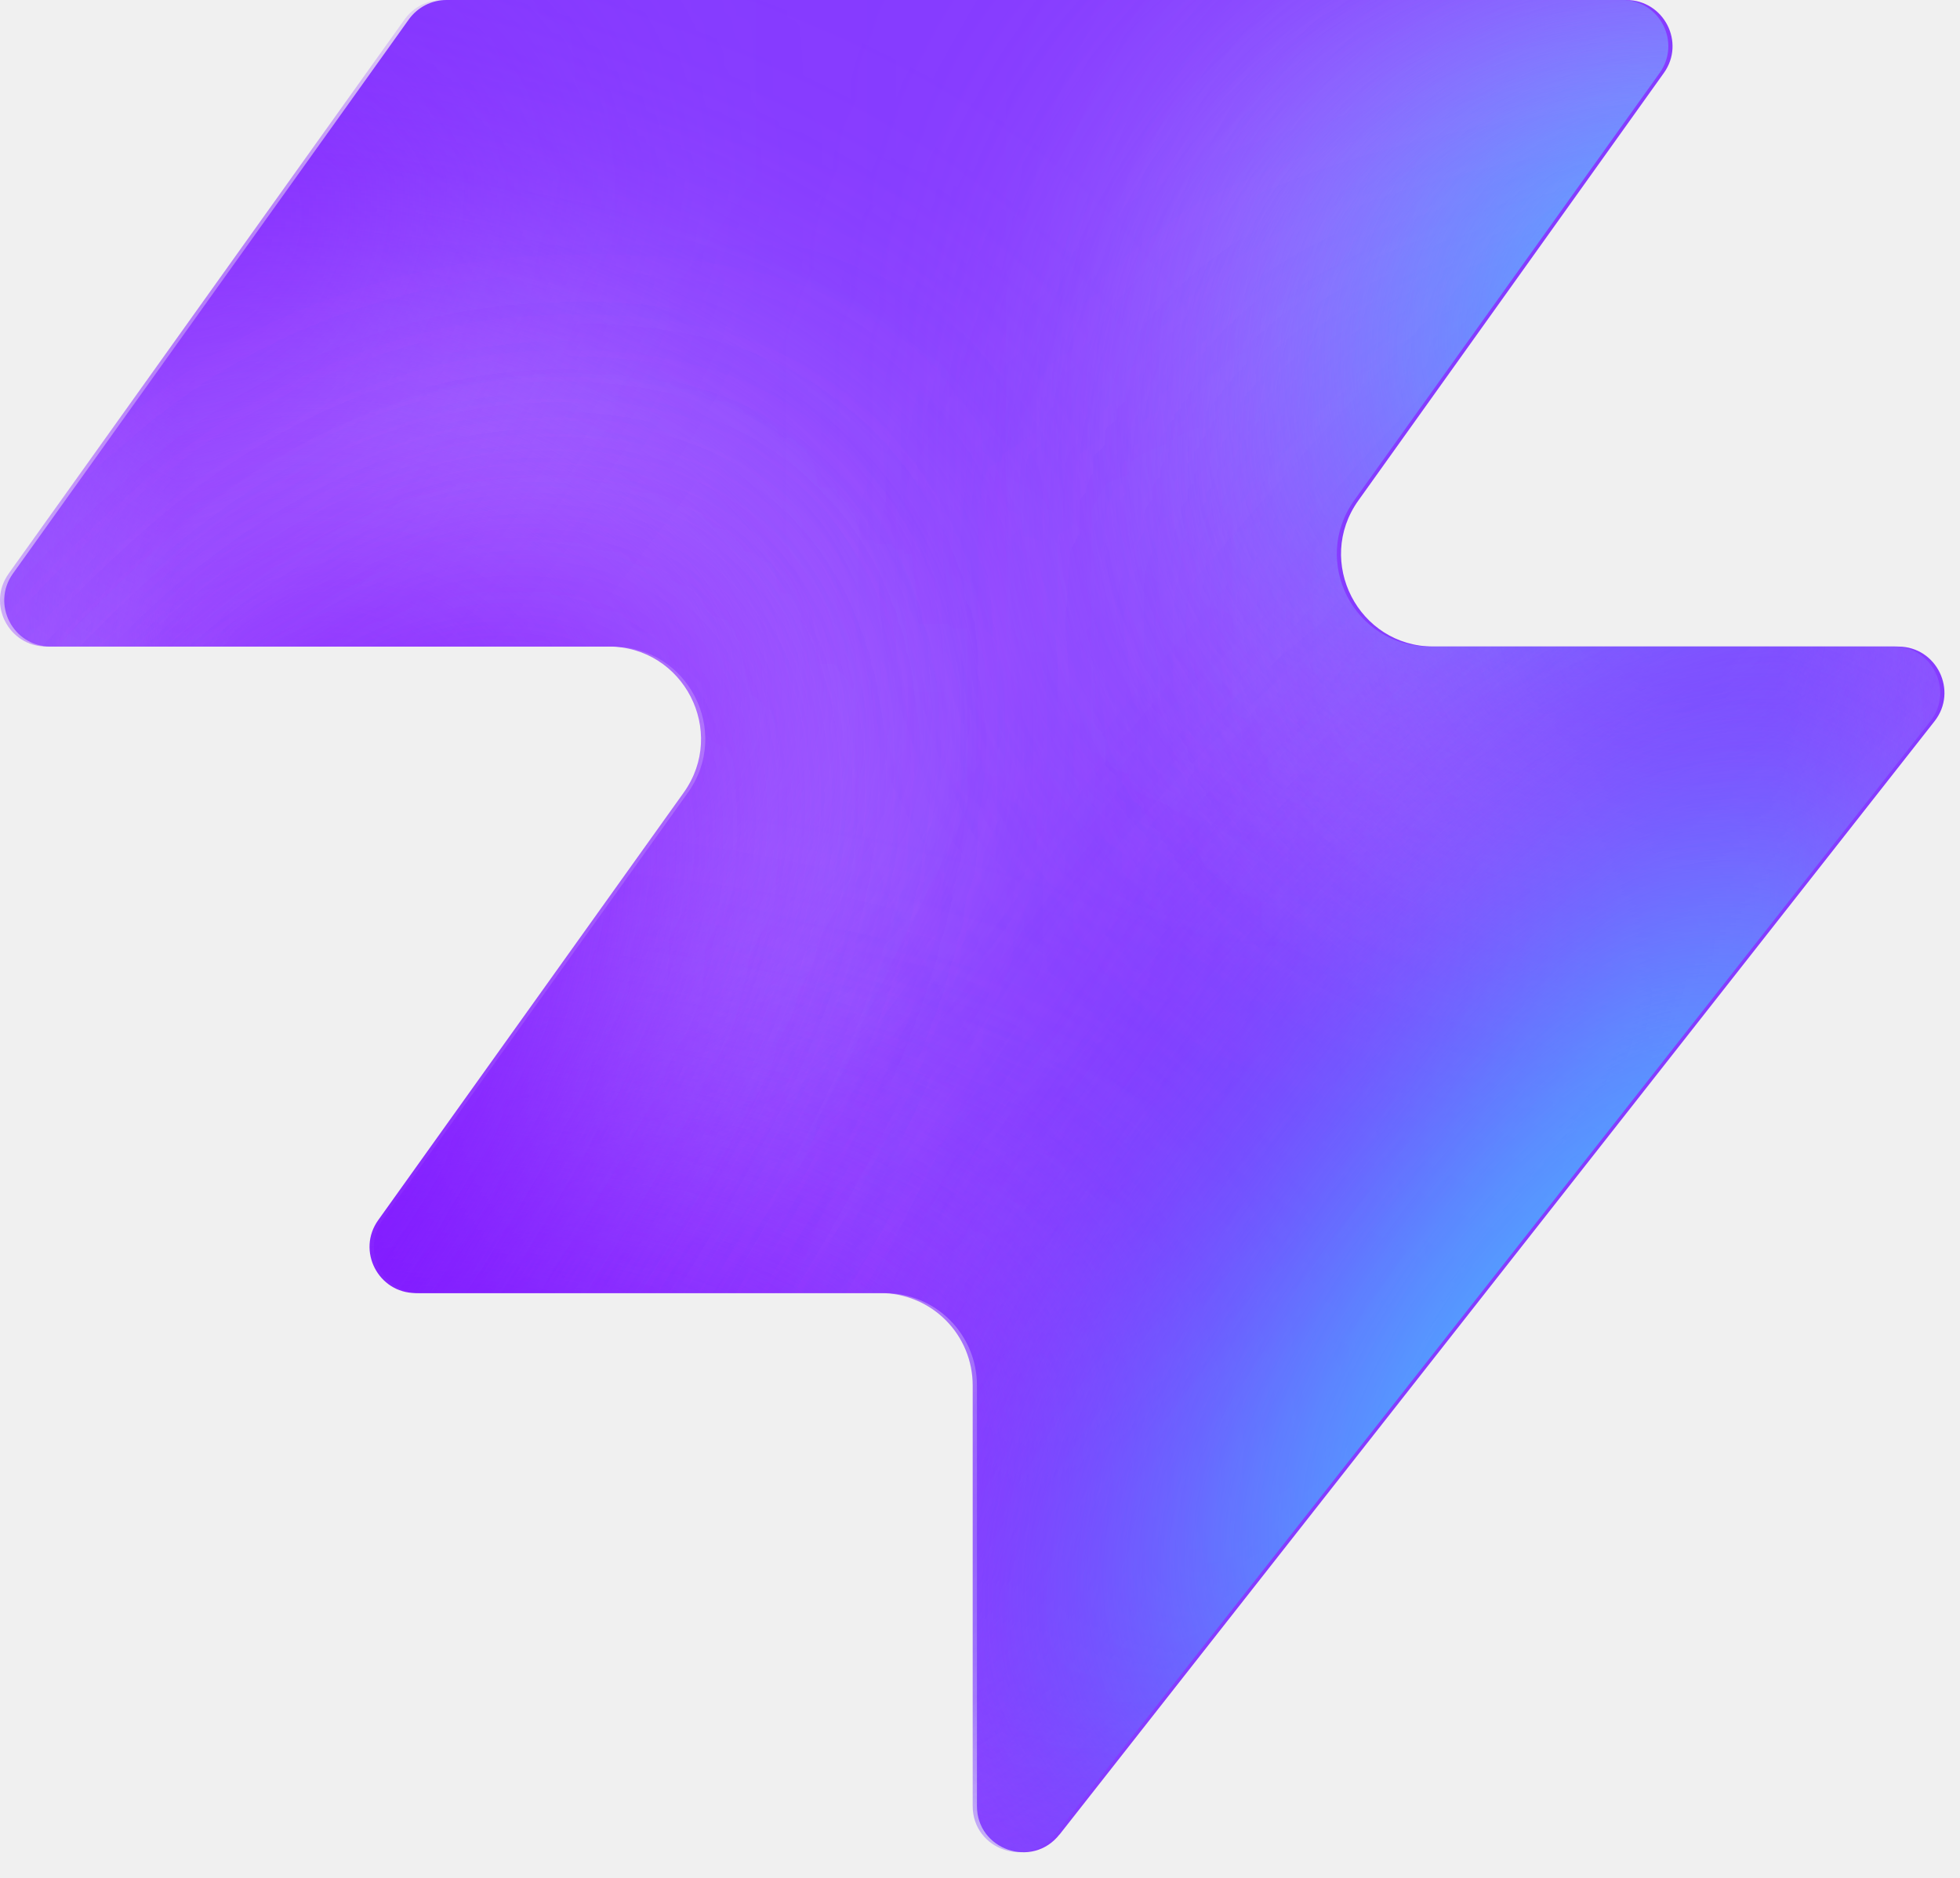
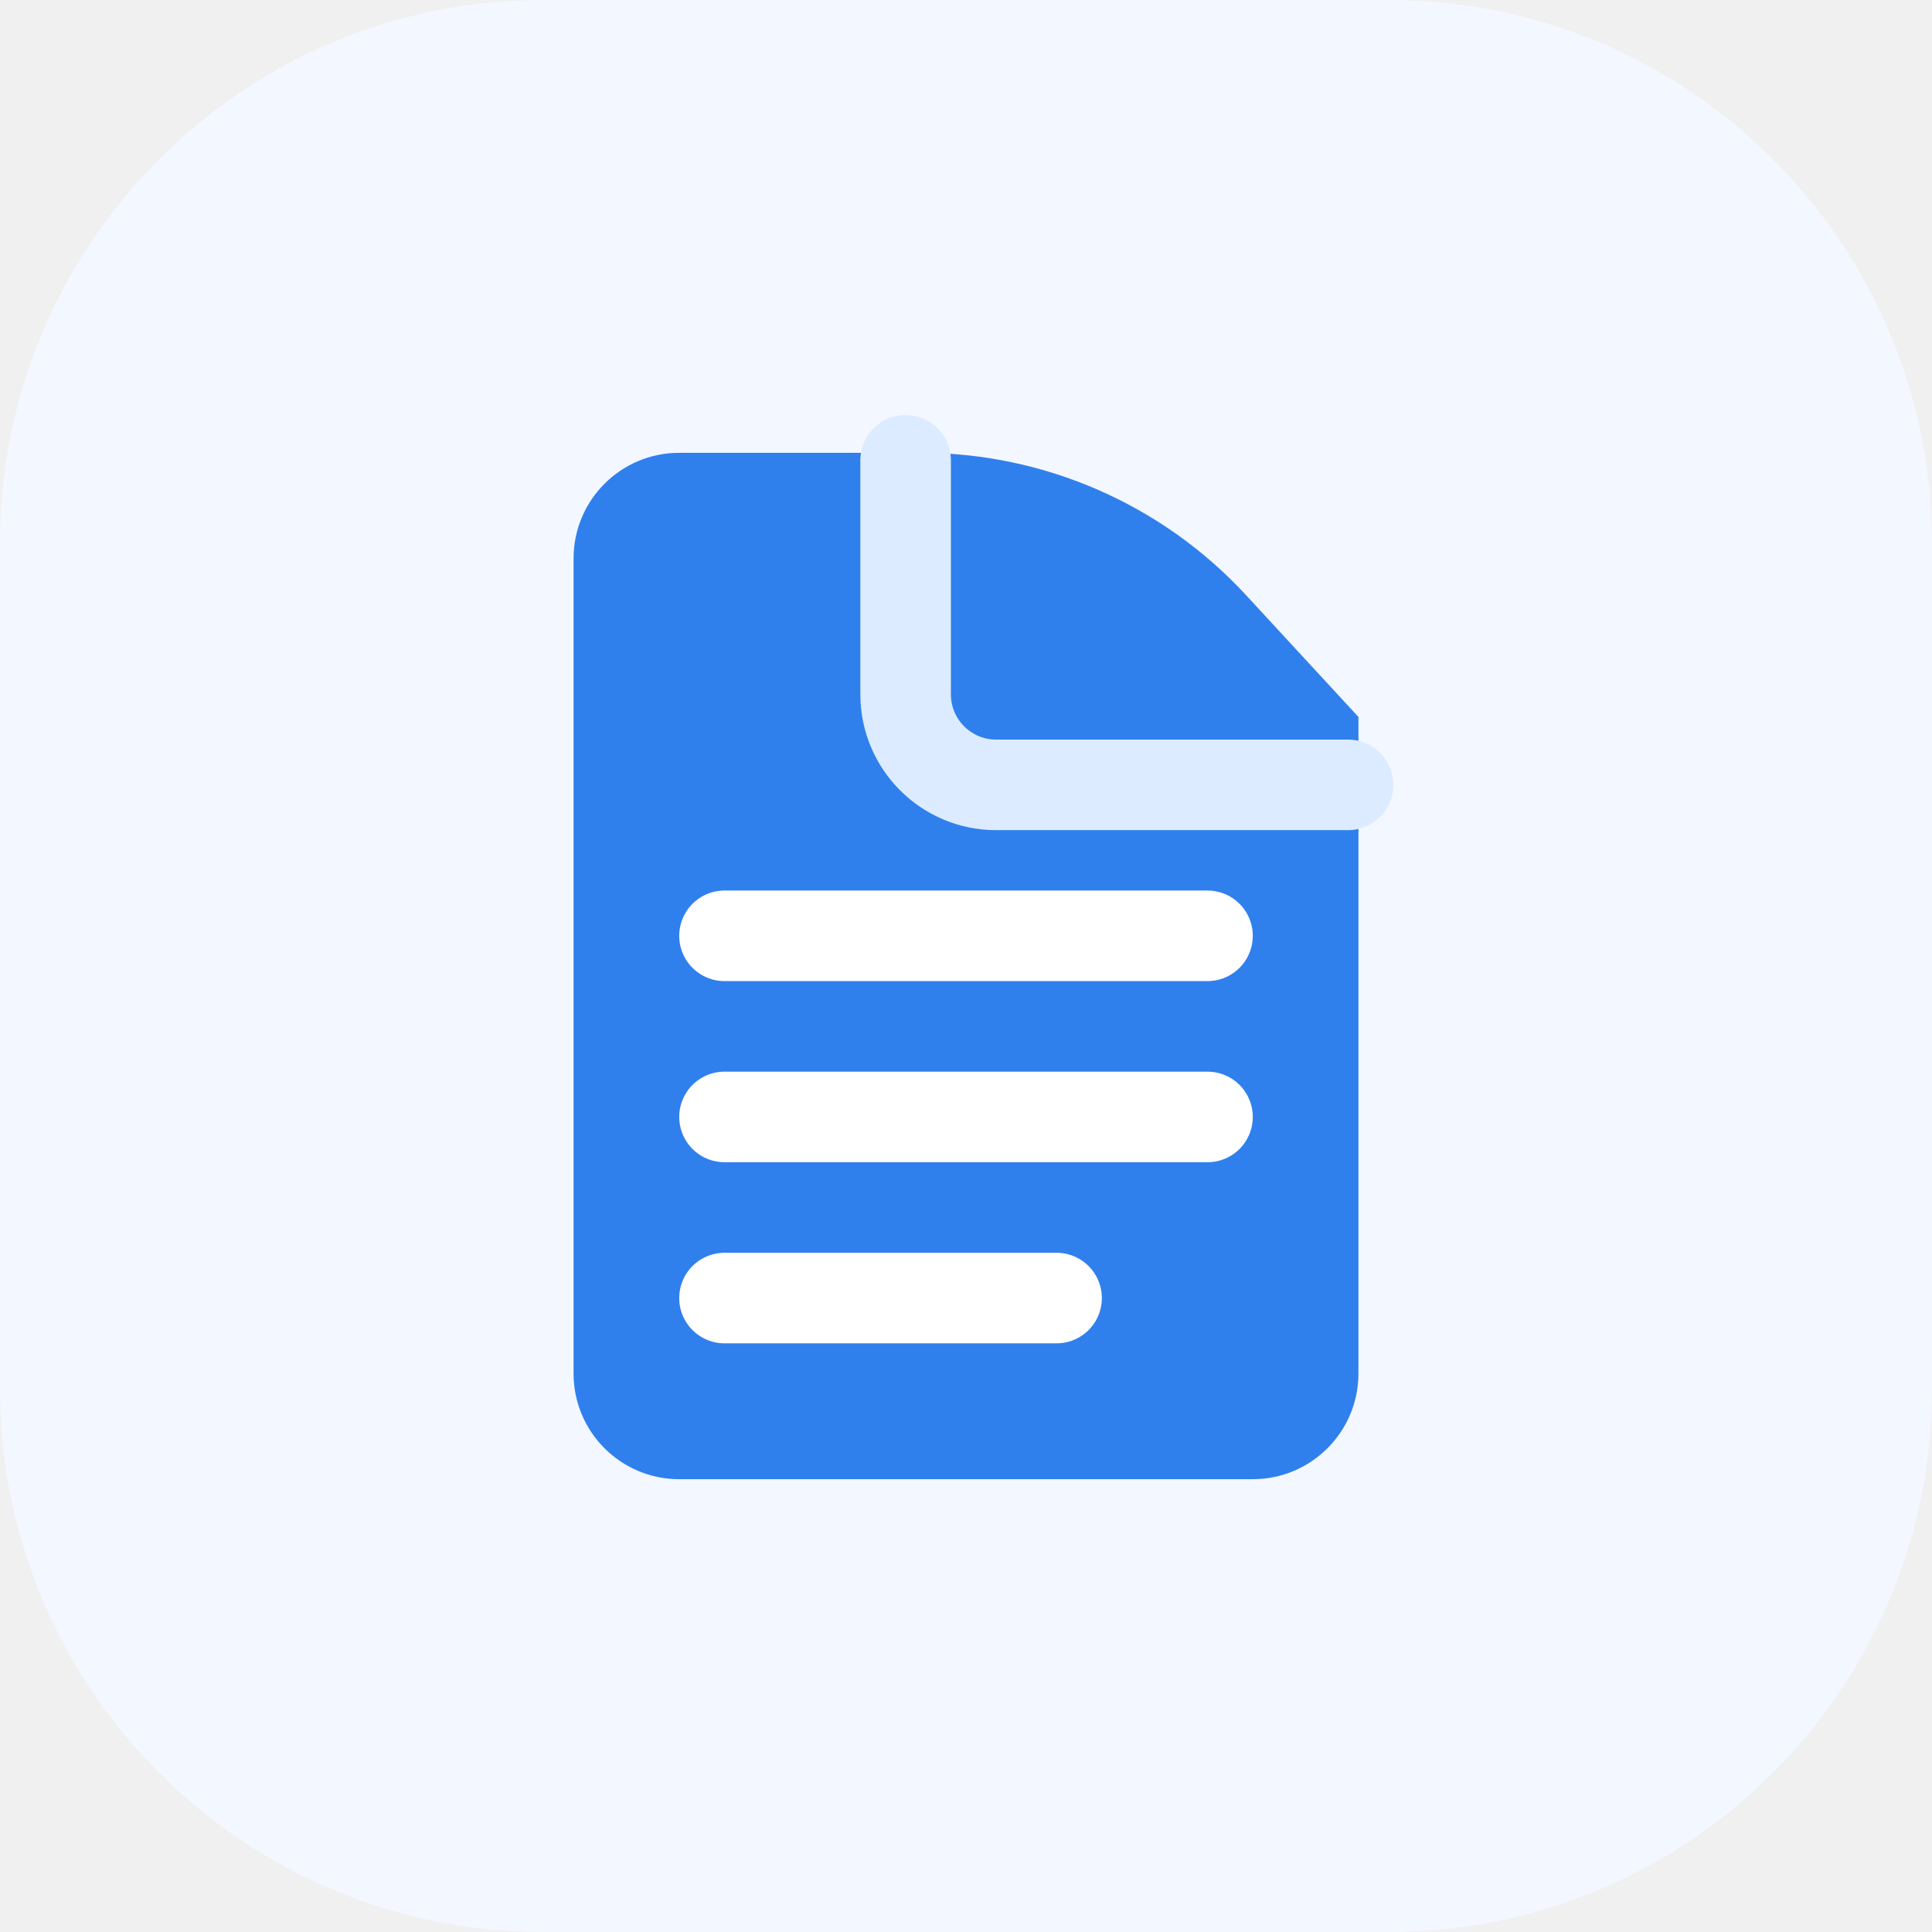
- <svg xmlns="http://www.w3.org/2000/svg" width="48" height="46" fill="none" viewBox="0 0 48 46">
-   <path fill="#863bff" d="M25.946 44.938c-.664.845-2.021.375-2.021-.698V33.937a2.26 2.26 0 0 0-2.262-2.262H10.287c-.92 0-1.456-1.04-.92-1.788l7.48-10.471c1.07-1.497 0-3.578-1.842-3.578H1.237c-.92 0-1.456-1.04-.92-1.788L10.013.474c.214-.297.556-.474.92-.474h28.894c.92 0 1.456 1.04.92 1.788l-7.48 10.471c-1.07 1.498 0 3.579 1.842 3.579h11.377c.943 0 1.473 1.088.89 1.83L25.947 44.94z" style="fill:#863bff;fill:color(display-p3 .525 .23 1);fill-opacity:1" />
-   <mask id="a" width="48" height="46" x="0" y="0" maskUnits="userSpaceOnUse" style="mask-type:alpha">
-     <path fill="#000" d="M25.842 44.938c-.664.844-2.021.375-2.021-.698V33.937a2.26 2.26 0 0 0-2.262-2.262H10.183c-.92 0-1.456-1.04-.92-1.788l7.48-10.471c1.07-1.498 0-3.579-1.842-3.579H1.133c-.92 0-1.456-1.04-.92-1.787L9.91.473c.214-.297.556-.474.92-.474h28.894c.92 0 1.456 1.04.92 1.788l-7.48 10.471c-1.07 1.498 0 3.578 1.842 3.578h11.377c.943 0 1.473 1.088.89 1.832L25.843 44.94z" style="fill:#000;fill-opacity:1" />
-   </mask>
-   <g mask="url(#a)">
-     <g filter="url(#b)">
-       <ellipse cx="5.508" cy="14.704" fill="#ede6ff" rx="5.508" ry="14.704" style="fill:#ede6ff;fill:color(display-p3 .927 .903 1);fill-opacity:1" transform="matrix(.00324 1 1 -.00324 -4.47 31.516)" />
-     </g>
-     <g filter="url(#c)">
-       <ellipse cx="10.399" cy="29.851" fill="#ede6ff" rx="10.399" ry="29.851" style="fill:#ede6ff;fill:color(display-p3 .927 .903 1);fill-opacity:1" transform="matrix(.00324 1 1 -.00324 -39.328 7.883)" />
-     </g>
-     <g filter="url(#d)">
-       <ellipse cx="5.508" cy="30.487" fill="#7e14ff" rx="5.508" ry="30.487" style="fill:#7e14ff;fill:color(display-p3 .492 .077 1);fill-opacity:1" transform="rotate(89.814 -25.913 -14.639)scale(1 -1)" />
-     </g>
-     <g filter="url(#e)">
-       <ellipse cx="5.508" cy="30.599" fill="#7e14ff" rx="5.508" ry="30.599" style="fill:#7e14ff;fill:color(display-p3 .492 .077 1);fill-opacity:1" transform="rotate(89.814 -32.644 -3.334)scale(1 -1)" />
-     </g>
-     <g filter="url(#f)">
-       <ellipse cx="5.508" cy="30.599" fill="#7e14ff" rx="5.508" ry="30.599" style="fill:#7e14ff;fill:color(display-p3 .492 .077 1);fill-opacity:1" transform="matrix(.00324 1 1 -.00324 -34.34 30.47)" />
-     </g>
-     <g filter="url(#g)">
-       <ellipse cx="14.072" cy="22.078" fill="#ede6ff" rx="14.072" ry="22.078" style="fill:#ede6ff;fill:color(display-p3 .927 .903 1);fill-opacity:1" transform="rotate(93.35 24.506 48.493)scale(-1 1)" />
-     </g>
-     <g filter="url(#h)">
-       <ellipse cx="3.47" cy="21.501" fill="#7e14ff" rx="3.47" ry="21.501" style="fill:#7e14ff;fill:color(display-p3 .492 .077 1);fill-opacity:1" transform="rotate(89.009 28.708 47.59)scale(-1 1)" />
-     </g>
-     <g filter="url(#i)">
-       <ellipse cx="3.47" cy="21.501" fill="#7e14ff" rx="3.47" ry="21.501" style="fill:#7e14ff;fill:color(display-p3 .492 .077 1);fill-opacity:1" transform="rotate(89.009 28.708 47.59)scale(-1 1)" />
-     </g>
-     <g filter="url(#j)">
-       <ellipse cx=".387" cy="8.972" fill="#7e14ff" rx="4.407" ry="29.108" style="fill:#7e14ff;fill:color(display-p3 .492 .077 1);fill-opacity:1" transform="rotate(39.51 .387 8.972)" />
-     </g>
-     <g filter="url(#k)">
-       <ellipse cx="47.523" cy="-6.092" fill="#7e14ff" rx="4.407" ry="29.108" style="fill:#7e14ff;fill:color(display-p3 .492 .077 1);fill-opacity:1" transform="rotate(37.892 47.523 -6.092)" />
-     </g>
-     <g filter="url(#l)">
-       <ellipse cx="41.412" cy="6.333" fill="#47bfff" rx="5.971" ry="9.665" style="fill:#47bfff;fill:color(display-p3 .28 .748 1);fill-opacity:1" transform="rotate(37.892 41.412 6.333)" />
-     </g>
-     <g filter="url(#m)">
-       <ellipse cx="-1.879" cy="38.332" fill="#7e14ff" rx="4.407" ry="29.108" style="fill:#7e14ff;fill:color(display-p3 .492 .077 1);fill-opacity:1" transform="rotate(37.892 -1.88 38.332)" />
-     </g>
-     <g filter="url(#n)">
-       <ellipse cx="-1.879" cy="38.332" fill="#7e14ff" rx="4.407" ry="29.108" style="fill:#7e14ff;fill:color(display-p3 .492 .077 1);fill-opacity:1" transform="rotate(37.892 -1.88 38.332)" />
-     </g>
-     <g filter="url(#o)">
-       <ellipse cx="35.651" cy="29.907" fill="#7e14ff" rx="4.407" ry="29.108" style="fill:#7e14ff;fill:color(display-p3 .492 .077 1);fill-opacity:1" transform="rotate(37.892 35.651 29.907)" />
-     </g>
-     <g filter="url(#p)">
-       <ellipse cx="38.418" cy="32.4" fill="#47bfff" rx="5.971" ry="15.297" style="fill:#47bfff;fill:color(display-p3 .28 .748 1);fill-opacity:1" transform="rotate(37.892 38.418 32.4)" />
-     </g>
-   </g>
-   <defs>
-     <filter id="b" width="60.045" height="41.654" x="-19.77" y="16.149" color-interpolation-filters="sRGB" filterUnits="userSpaceOnUse">
-       <feFlood flood-opacity="0" result="BackgroundImageFix" />
-       <feBlend in="SourceGraphic" in2="BackgroundImageFix" result="shape" />
-       <feGaussianBlur result="effect1_foregroundBlur_2002_17158" stdDeviation="7.659" />
-     </filter>
-     <filter id="c" width="90.34" height="51.437" x="-54.613" y="-7.533" color-interpolation-filters="sRGB" filterUnits="userSpaceOnUse">
-       <feFlood flood-opacity="0" result="BackgroundImageFix" />
-       <feBlend in="SourceGraphic" in2="BackgroundImageFix" result="shape" />
-       <feGaussianBlur result="effect1_foregroundBlur_2002_17158" stdDeviation="7.659" />
-     </filter>
-     <filter id="d" width="79.355" height="29.4" x="-49.64" y="2.03" color-interpolation-filters="sRGB" filterUnits="userSpaceOnUse">
-       <feFlood flood-opacity="0" result="BackgroundImageFix" />
-       <feBlend in="SourceGraphic" in2="BackgroundImageFix" result="shape" />
-       <feGaussianBlur result="effect1_foregroundBlur_2002_17158" stdDeviation="4.596" />
-     </filter>
-     <filter id="e" width="79.579" height="29.4" x="-45.045" y="20.029" color-interpolation-filters="sRGB" filterUnits="userSpaceOnUse">
-       <feFlood flood-opacity="0" result="BackgroundImageFix" />
-       <feBlend in="SourceGraphic" in2="BackgroundImageFix" result="shape" />
-       <feGaussianBlur result="effect1_foregroundBlur_2002_17158" stdDeviation="4.596" />
-     </filter>
-     <filter id="f" width="79.579" height="29.4" x="-43.513" y="21.178" color-interpolation-filters="sRGB" filterUnits="userSpaceOnUse">
-       <feFlood flood-opacity="0" result="BackgroundImageFix" />
-       <feBlend in="SourceGraphic" in2="BackgroundImageFix" result="shape" />
-       <feGaussianBlur result="effect1_foregroundBlur_2002_17158" stdDeviation="4.596" />
-     </filter>
-     <filter id="g" width="74.749" height="58.852" x="15.756" y="-17.901" color-interpolation-filters="sRGB" filterUnits="userSpaceOnUse">
-       <feFlood flood-opacity="0" result="BackgroundImageFix" />
-       <feBlend in="SourceGraphic" in2="BackgroundImageFix" result="shape" />
-       <feGaussianBlur result="effect1_foregroundBlur_2002_17158" stdDeviation="7.659" />
-     </filter>
-     <filter id="h" width="61.377" height="25.362" x="23.548" y="2.284" color-interpolation-filters="sRGB" filterUnits="userSpaceOnUse">
-       <feFlood flood-opacity="0" result="BackgroundImageFix" />
-       <feBlend in="SourceGraphic" in2="BackgroundImageFix" result="shape" />
-       <feGaussianBlur result="effect1_foregroundBlur_2002_17158" stdDeviation="4.596" />
-     </filter>
-     <filter id="i" width="61.377" height="25.362" x="23.548" y="2.284" color-interpolation-filters="sRGB" filterUnits="userSpaceOnUse">
-       <feFlood flood-opacity="0" result="BackgroundImageFix" />
-       <feBlend in="SourceGraphic" in2="BackgroundImageFix" result="shape" />
-       <feGaussianBlur result="effect1_foregroundBlur_2002_17158" stdDeviation="4.596" />
-     </filter>
-     <filter id="j" width="56.045" height="63.649" x="-27.636" y="-22.853" color-interpolation-filters="sRGB" filterUnits="userSpaceOnUse">
-       <feFlood flood-opacity="0" result="BackgroundImageFix" />
-       <feBlend in="SourceGraphic" in2="BackgroundImageFix" result="shape" />
-       <feGaussianBlur result="effect1_foregroundBlur_2002_17158" stdDeviation="4.596" />
-     </filter>
-     <filter id="k" width="54.814" height="64.646" x="20.116" y="-38.415" color-interpolation-filters="sRGB" filterUnits="userSpaceOnUse">
-       <feFlood flood-opacity="0" result="BackgroundImageFix" />
-       <feBlend in="SourceGraphic" in2="BackgroundImageFix" result="shape" />
-       <feGaussianBlur result="effect1_foregroundBlur_2002_17158" stdDeviation="4.596" />
-     </filter>
-     <filter id="l" width="33.541" height="35.313" x="24.641" y="-11.323" color-interpolation-filters="sRGB" filterUnits="userSpaceOnUse">
-       <feFlood flood-opacity="0" result="BackgroundImageFix" />
-       <feBlend in="SourceGraphic" in2="BackgroundImageFix" result="shape" />
-       <feGaussianBlur result="effect1_foregroundBlur_2002_17158" stdDeviation="4.596" />
-     </filter>
-     <filter id="m" width="54.814" height="64.646" x="-29.286" y="6.009" color-interpolation-filters="sRGB" filterUnits="userSpaceOnUse">
-       <feFlood flood-opacity="0" result="BackgroundImageFix" />
-       <feBlend in="SourceGraphic" in2="BackgroundImageFix" result="shape" />
-       <feGaussianBlur result="effect1_foregroundBlur_2002_17158" stdDeviation="4.596" />
-     </filter>
-     <filter id="n" width="54.814" height="64.646" x="-29.286" y="6.009" color-interpolation-filters="sRGB" filterUnits="userSpaceOnUse">
-       <feFlood flood-opacity="0" result="BackgroundImageFix" />
-       <feBlend in="SourceGraphic" in2="BackgroundImageFix" result="shape" />
-       <feGaussianBlur result="effect1_foregroundBlur_2002_17158" stdDeviation="4.596" />
-     </filter>
-     <filter id="o" width="54.814" height="64.646" x="8.244" y="-2.416" color-interpolation-filters="sRGB" filterUnits="userSpaceOnUse">
-       <feFlood flood-opacity="0" result="BackgroundImageFix" />
-       <feBlend in="SourceGraphic" in2="BackgroundImageFix" result="shape" />
-       <feGaussianBlur result="effect1_foregroundBlur_2002_17158" stdDeviation="4.596" />
-     </filter>
-     <filter id="p" width="39.409" height="43.623" x="18.713" y="10.588" color-interpolation-filters="sRGB" filterUnits="userSpaceOnUse">
-       <feFlood flood-opacity="0" result="BackgroundImageFix" />
-       <feBlend in="SourceGraphic" in2="BackgroundImageFix" result="shape" />
-       <feGaussianBlur result="effect1_foregroundBlur_2002_17158" stdDeviation="4.596" />
-     </filter>
-   </defs>
+ <svg xmlns="http://www.w3.org/2000/svg" viewBox="0 0 64 64" fill="none">
+   <rect width="64" height="64" rx="18" fill="#F3F7FF" />
+   <path d="M19 18.5C19 16.567 20.567 15 22.5 15H30.5C34.59 15 38.5 16.708 41.27 19.708L45 23.75V45.5C45 47.433 43.433 49 41.5 49H22.5C20.567 49 19 47.433 19 45.5V18.5Z" fill="#2F80ED" />
+   <path d="M30 15.25V23C30 24.657 31.343 26 33 26H44.656" stroke="#DCEBFF" stroke-linecap="round" stroke-linejoin="round" stroke-width="3" />
+   <path d="M24 31H40M24 37H40M24 43H35" stroke="white" stroke-linecap="round" stroke-width="3" />
</svg>
